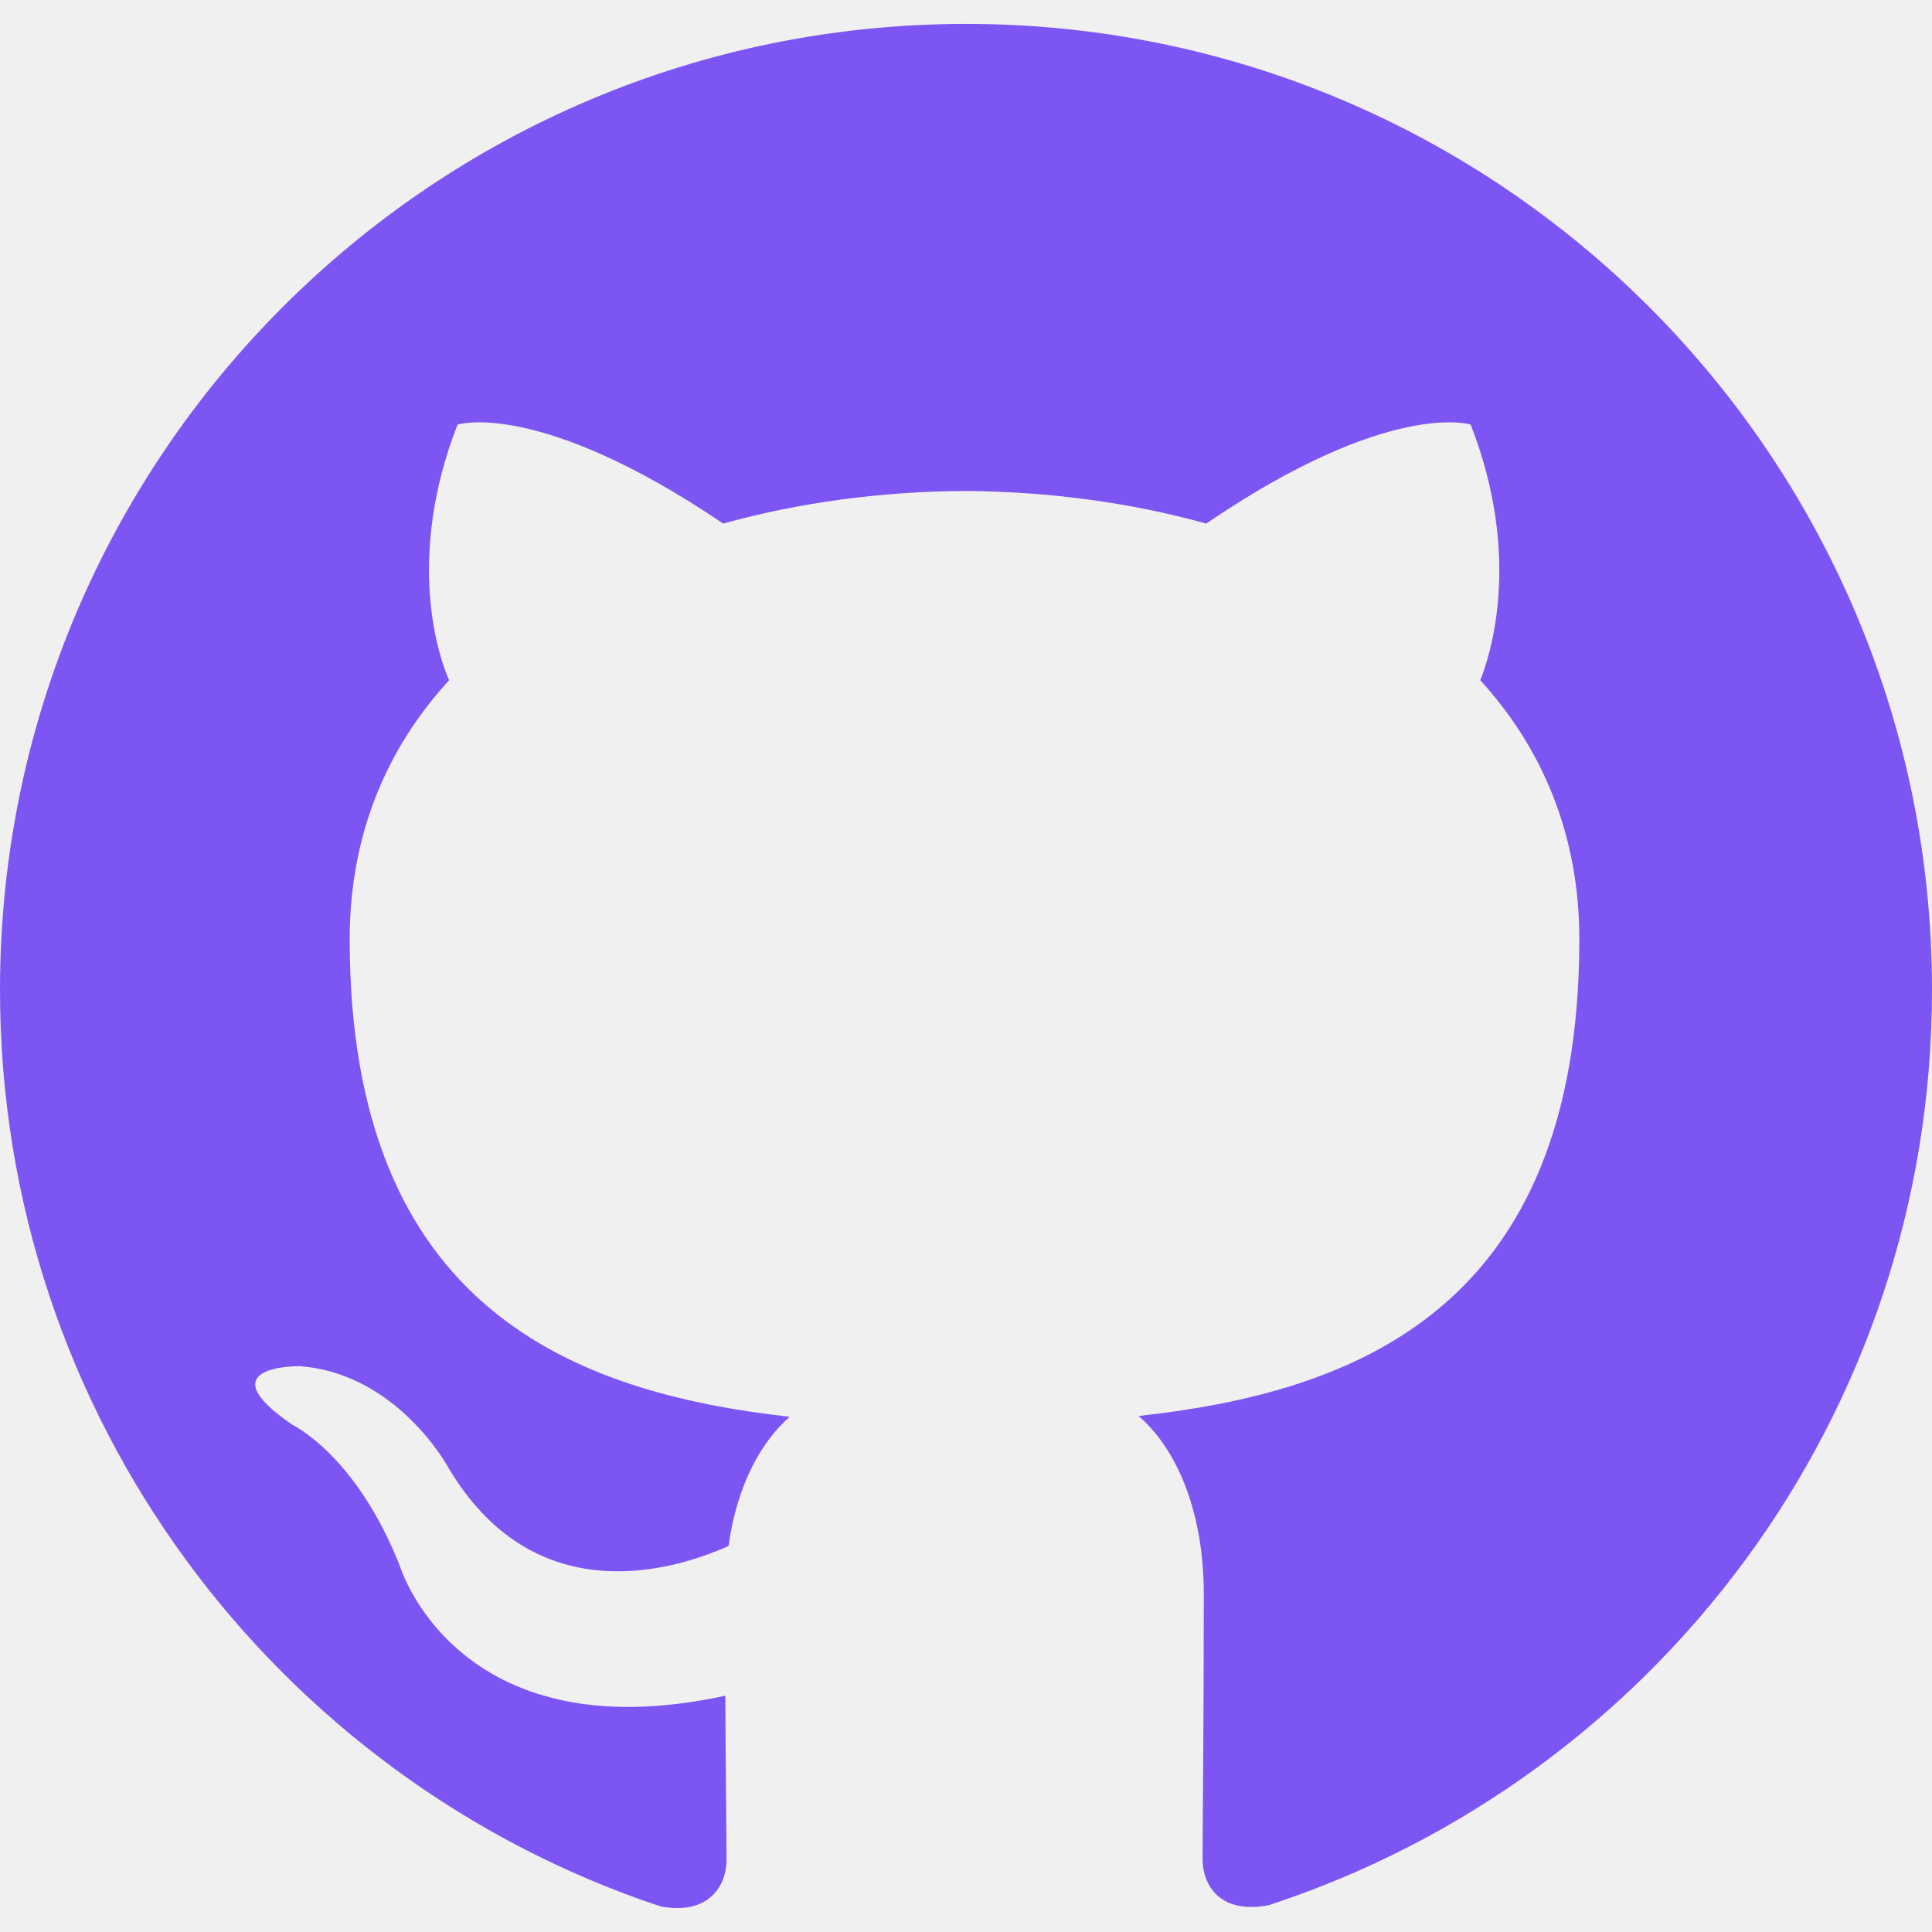
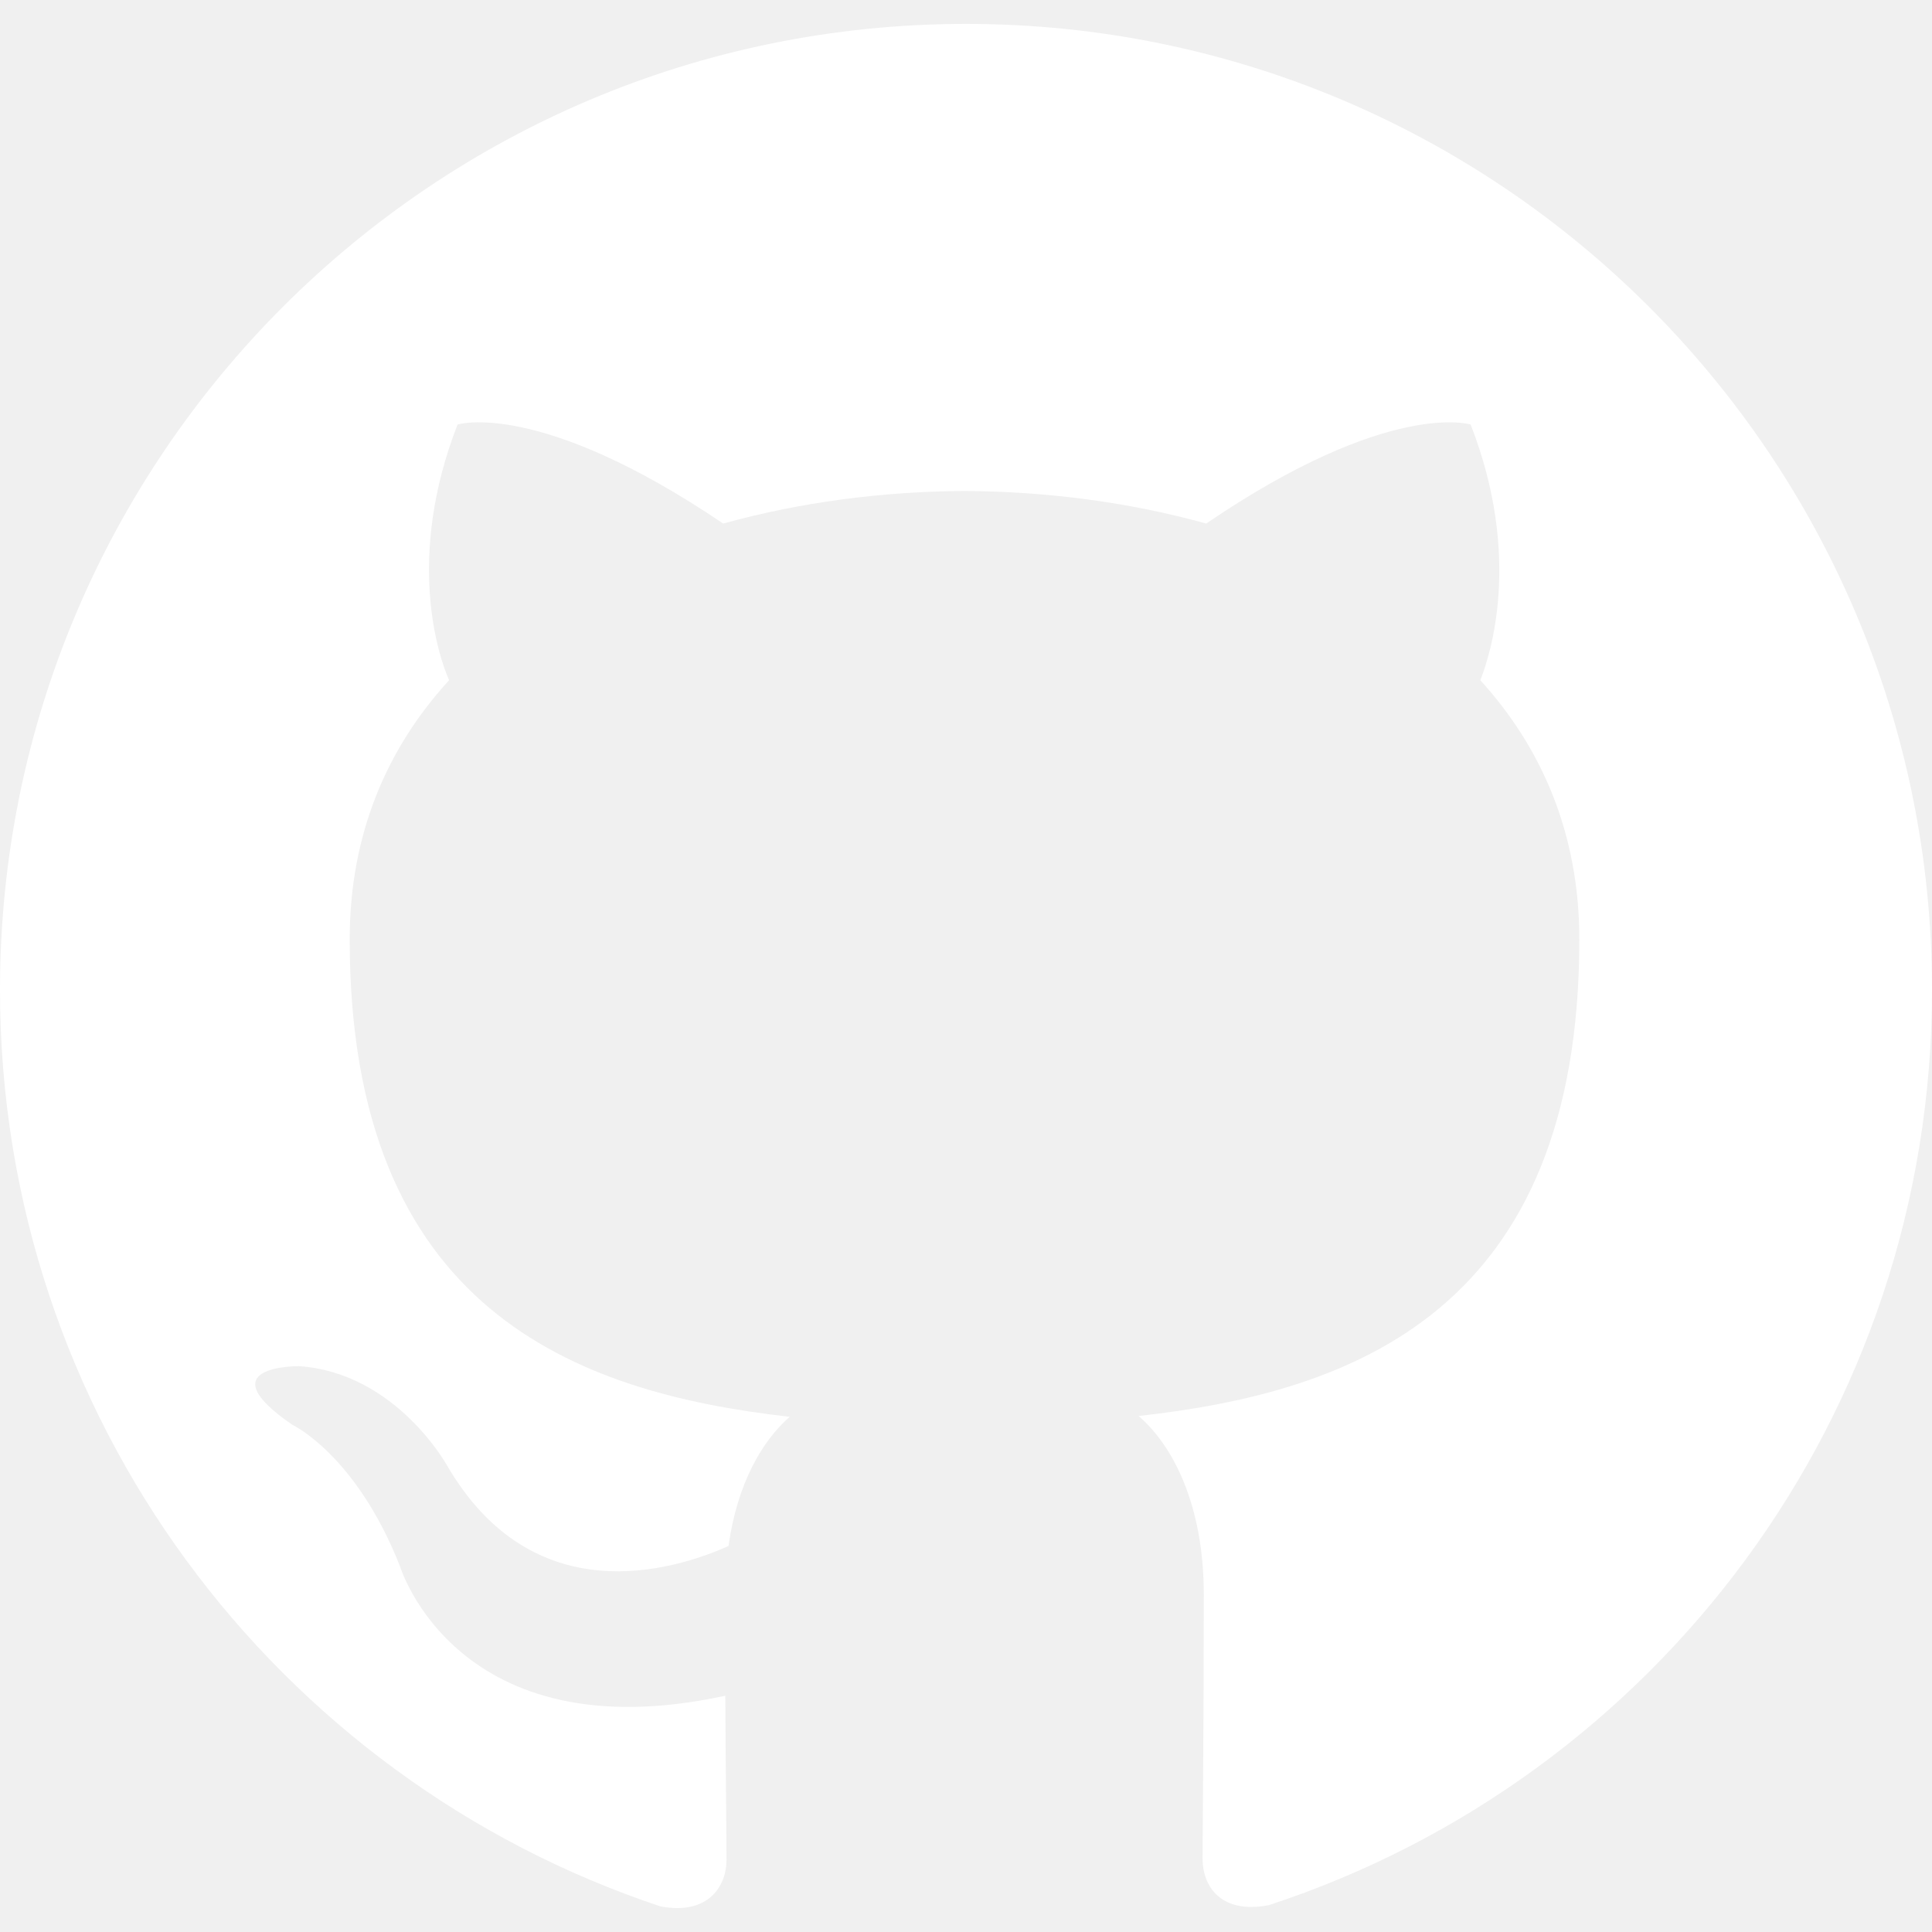
- <svg xmlns="http://www.w3.org/2000/svg" role="img" viewBox="0 0 24 24" fill="#7D55F3">
+ <svg xmlns="http://www.w3.org/2000/svg" role="img" viewBox="0 0 24 24" fill="#FFFFFF">
  <path d="M12 .297c-6.63 0-12 5.373-12 12 0 5.303 3.438 9.8 8.205 11.385.6.113.82-.258.82-.577 0-.285-.01-1.04-.015-2.04-3.338.724-4.042-1.61-4.042-1.61C4.422 18.07 3.633 17.7 3.633 17.7c-1.087-.744.084-.729.084-.729 1.205.084 1.838 1.236 1.838 1.236 1.07 1.835 2.809 1.305 3.495.998.108-.776.417-1.305.76-1.605-2.665-.3-5.466-1.332-5.466-5.93 0-1.31.465-2.38 1.235-3.22-.135-.303-.54-1.523.105-3.176 0 0 1.005-.322 3.3 1.23.96-.267 1.98-.399 3-.405 1.02.006 2.04.138 3 .405 2.28-1.552 3.285-1.23 3.285-1.23.645 1.653.24 2.873.12 3.176.765.84 1.23 1.91 1.23 3.22 0 4.61-2.805 5.625-5.475 5.92.42.36.81 1.096.81 2.22 0 1.606-.015 2.896-.015 3.286 0 .315.21.69.825.57C20.565 22.092 24 17.592 24 12.297c0-6.627-5.373-12-12-12" />
</svg>
